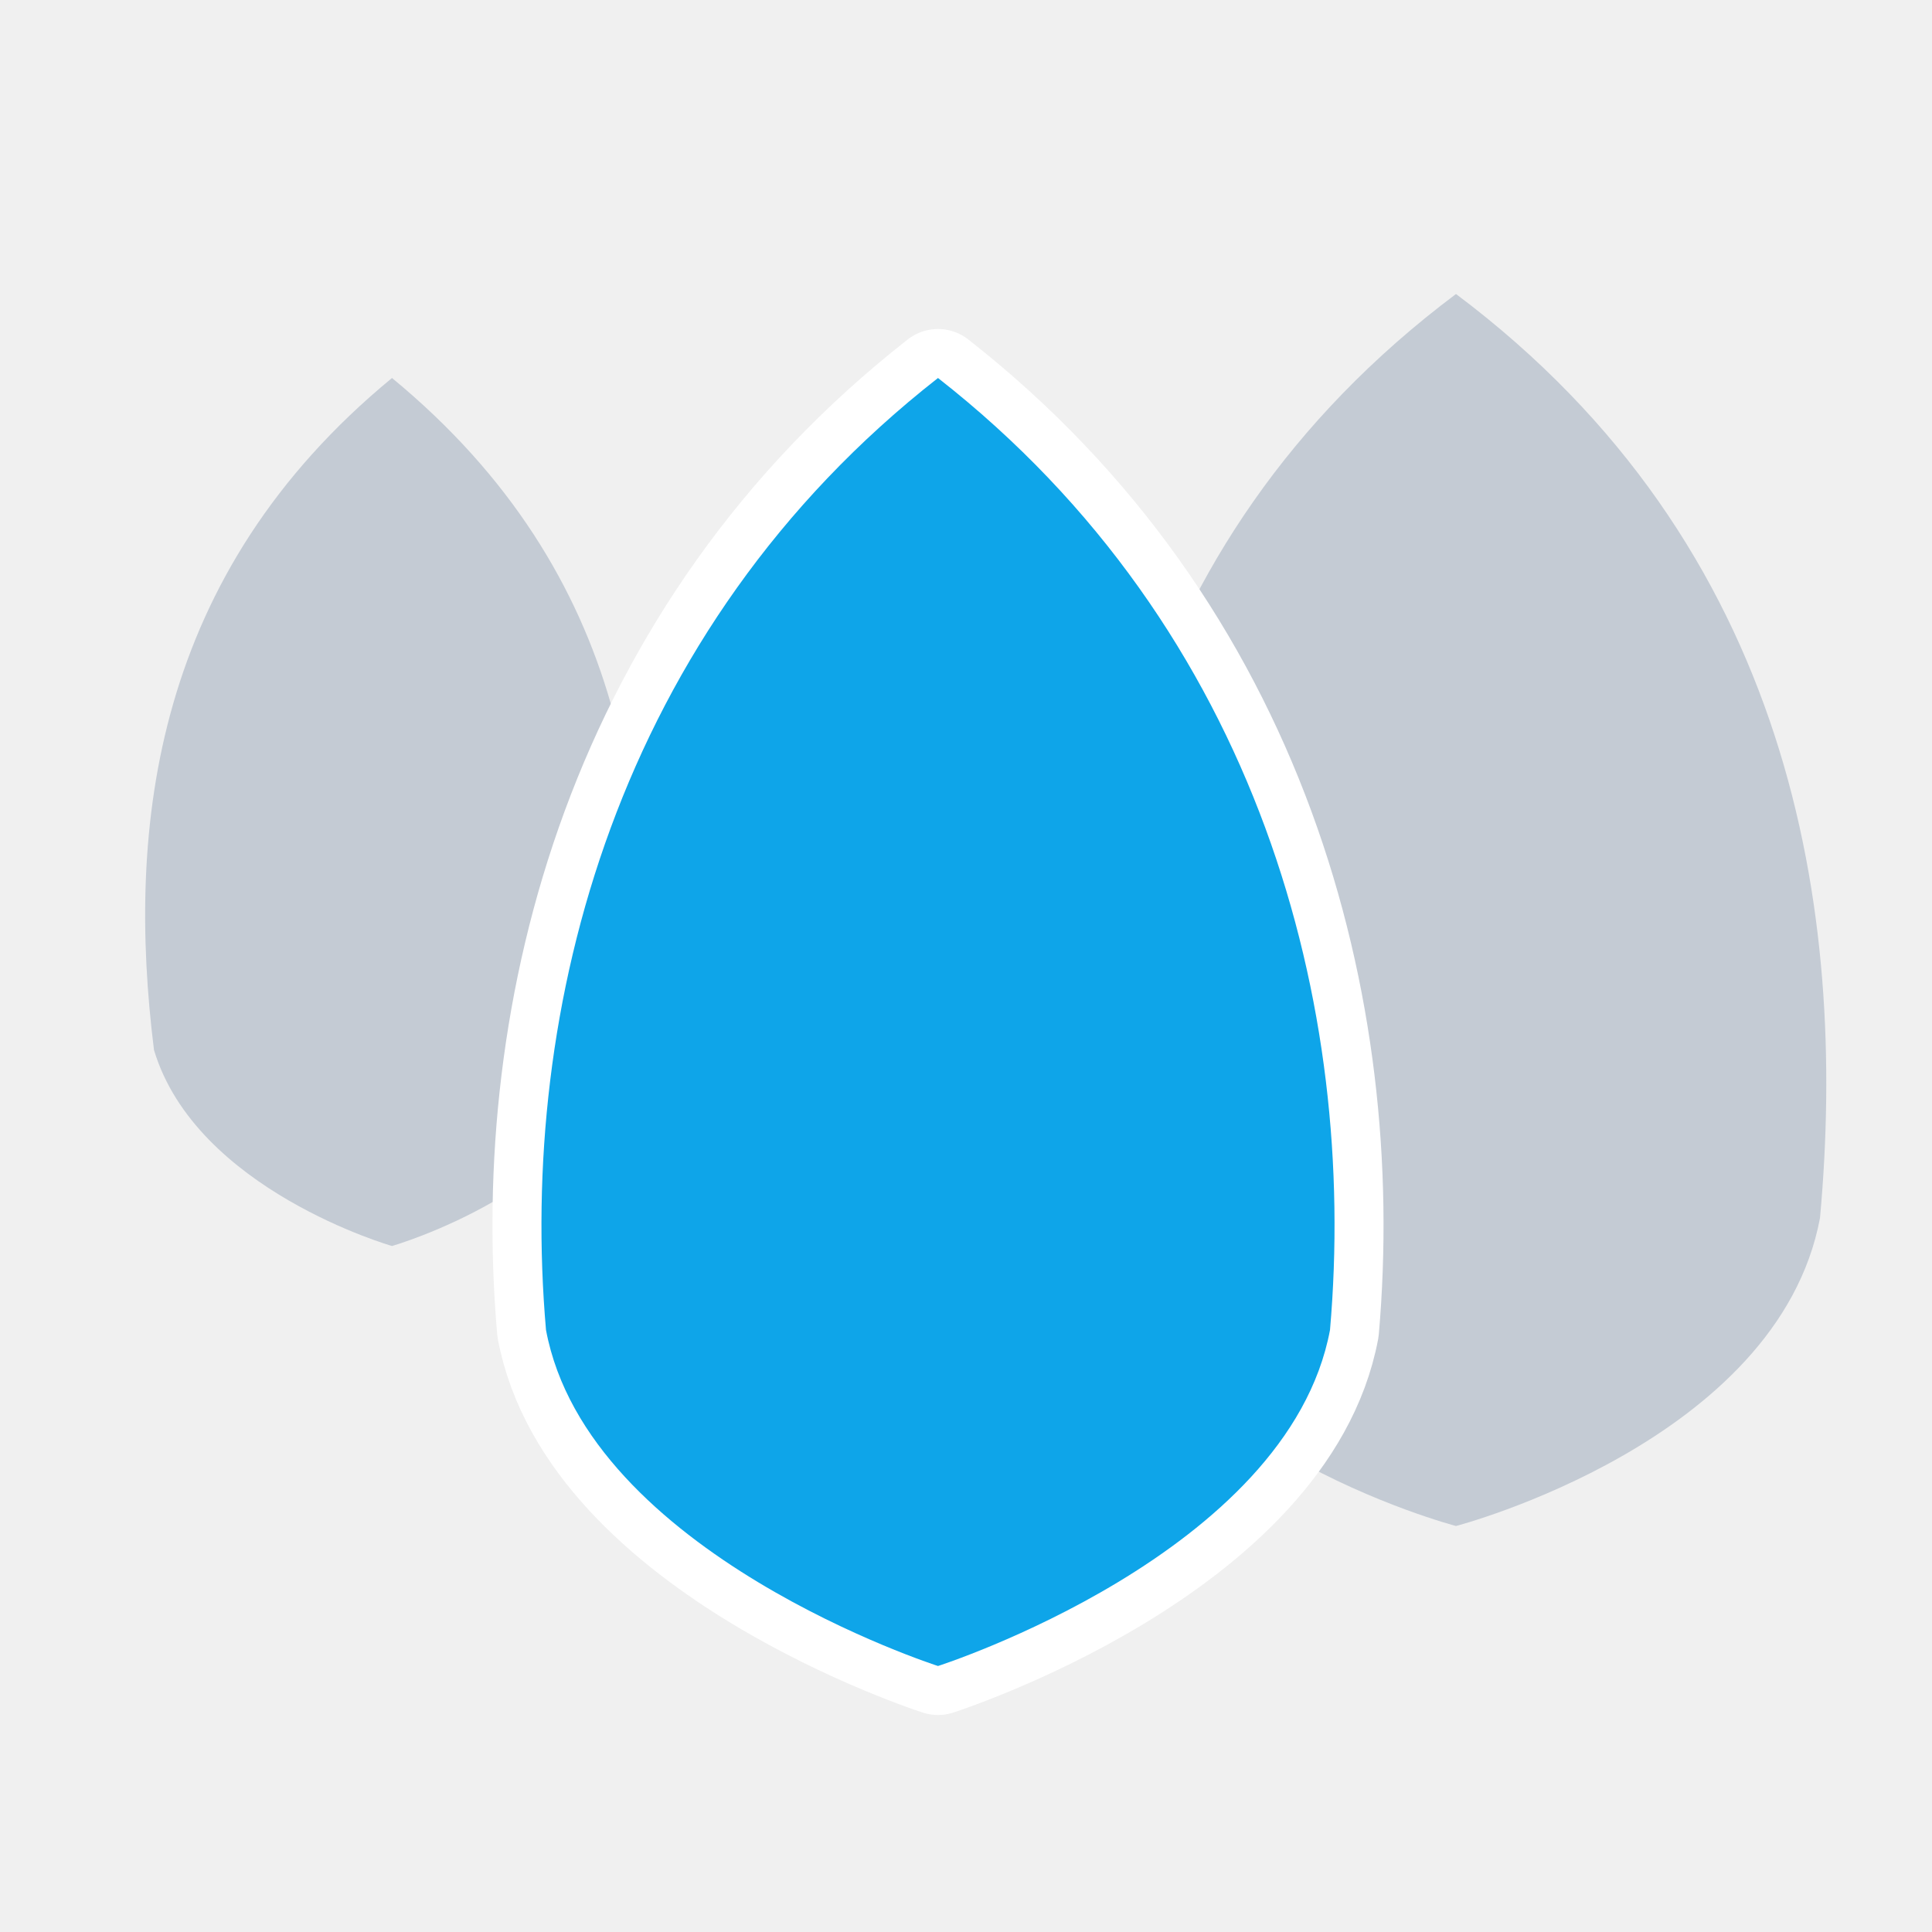
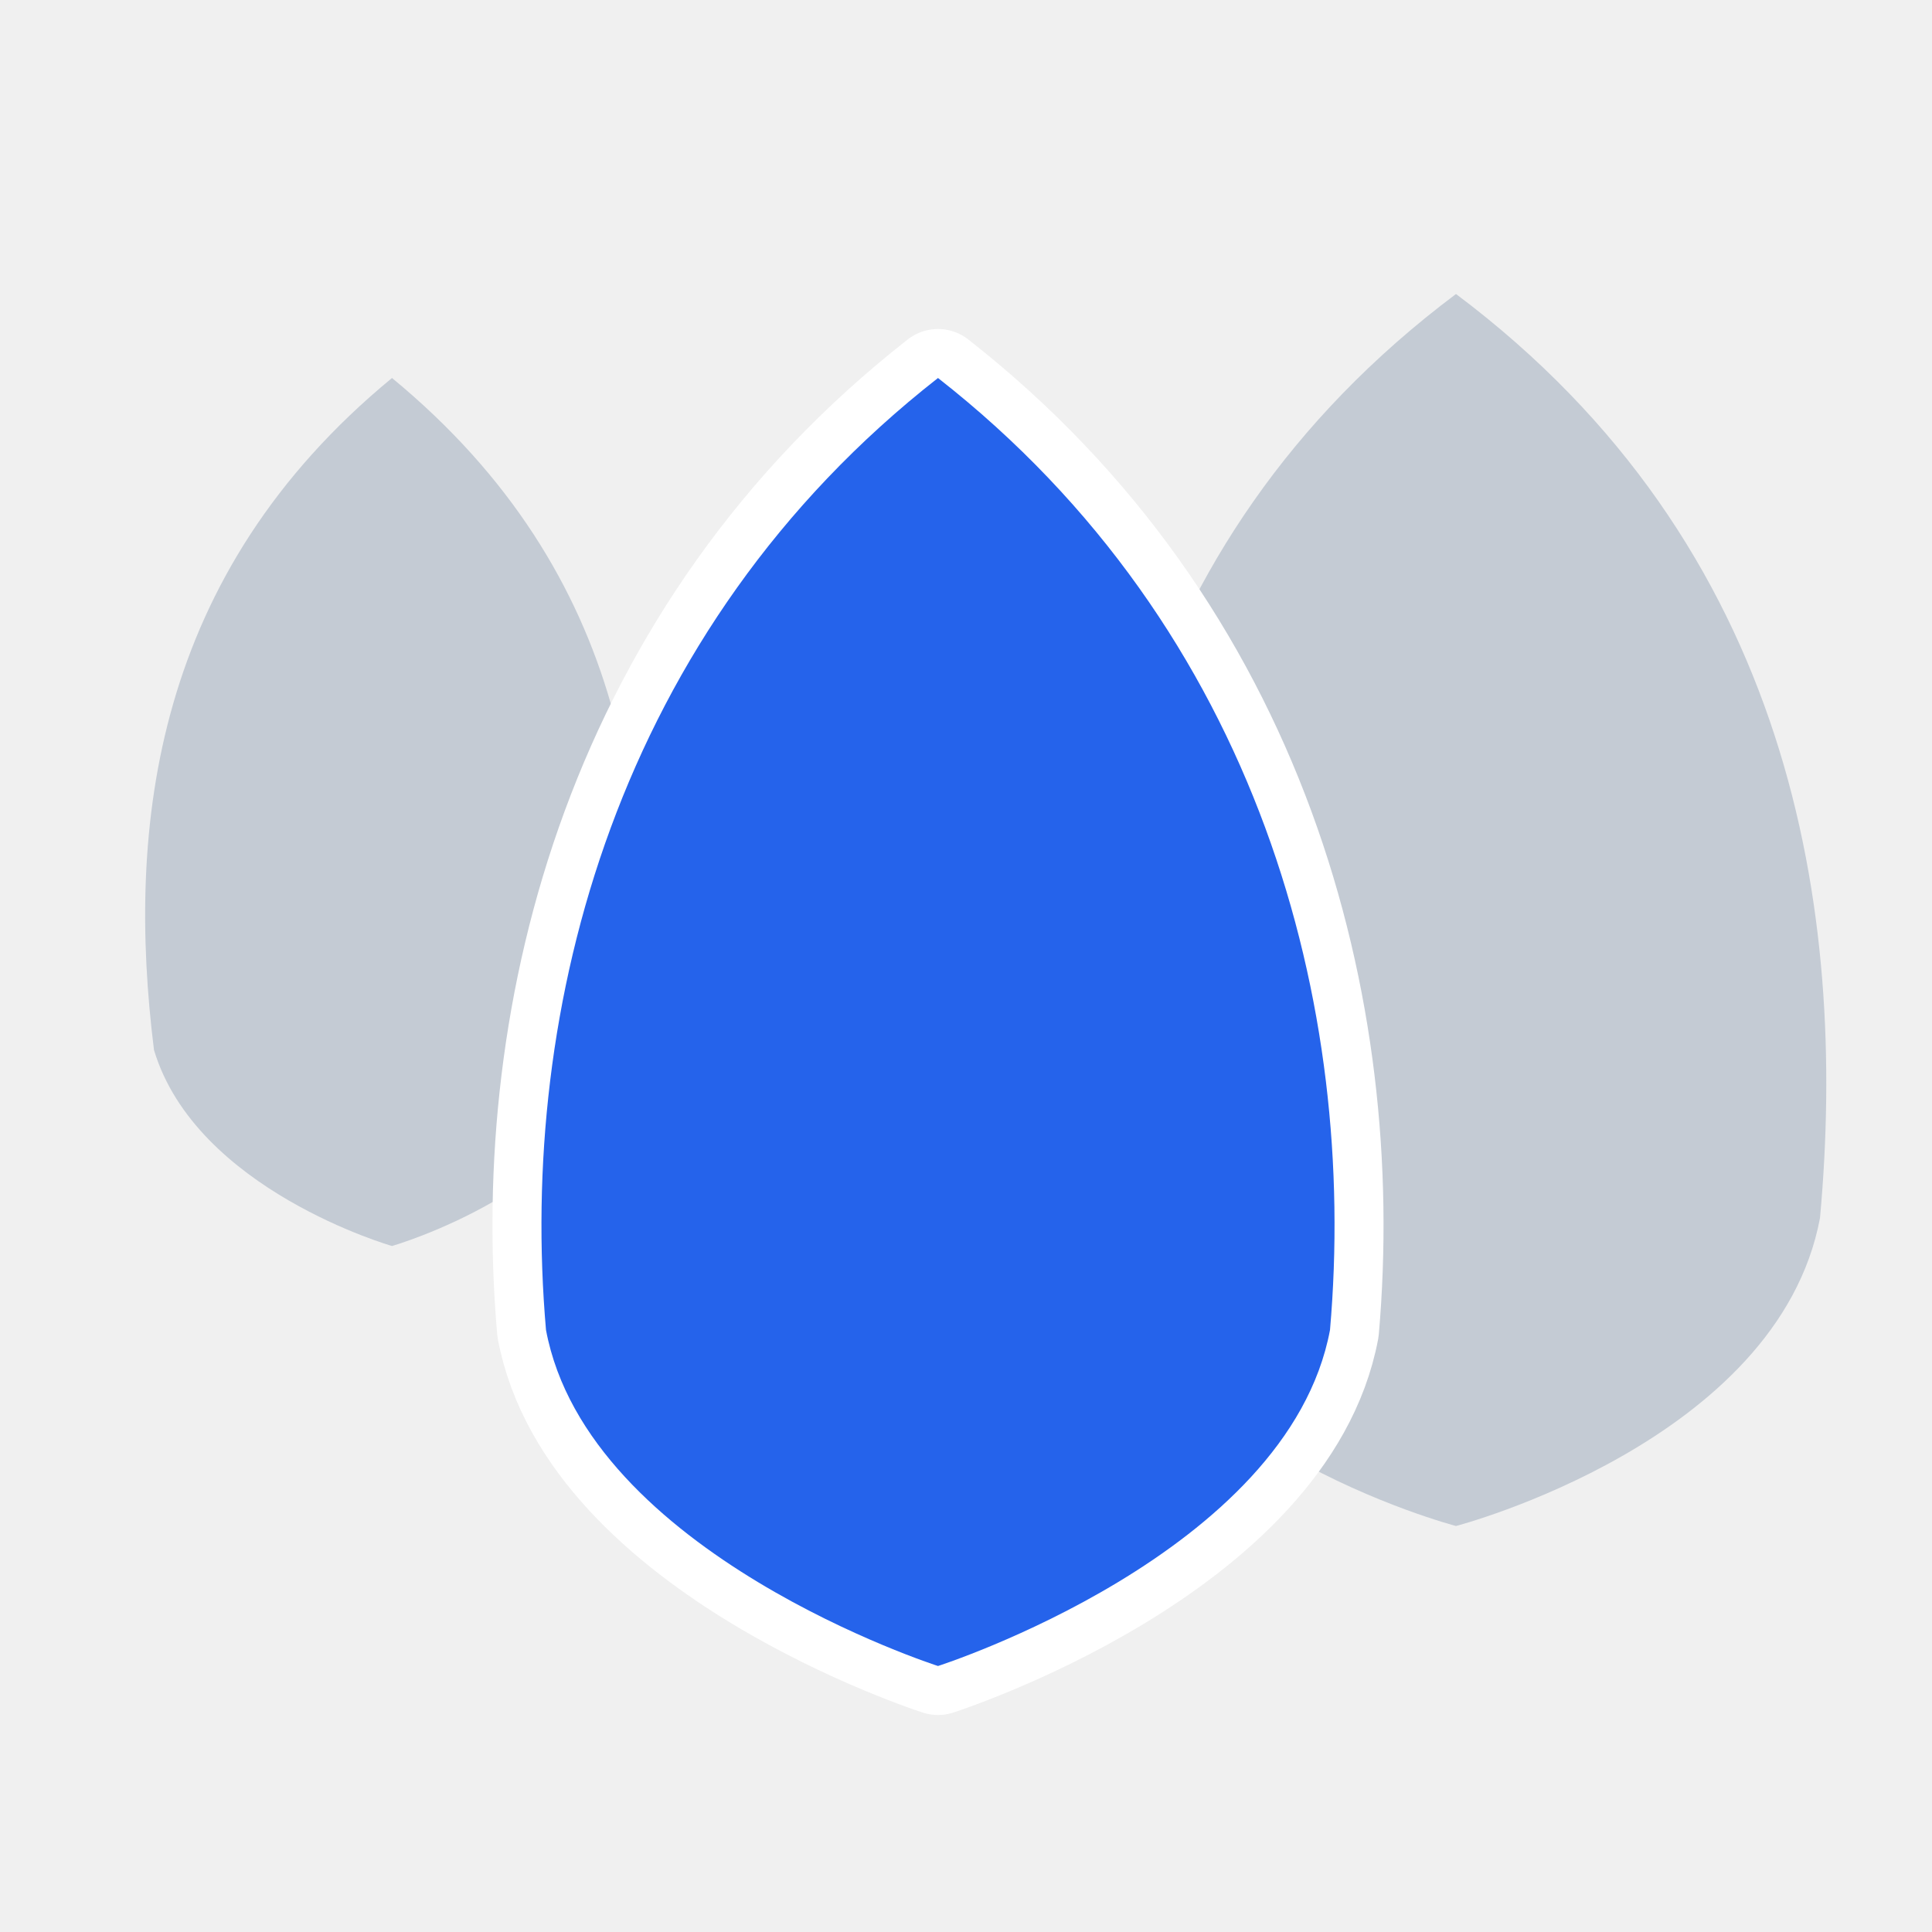
<svg xmlns="http://www.w3.org/2000/svg" viewBox="18 -7 138 138" fill="none" role="img" aria-label="Damtech">
  <path fill="#C4CBD4" d="M46 20 C29 34 27 52 29 68 C32 78 46 82 46 82 C46 82 60 78 63 68 C65 52 63 34 46 20 Z" />
  <path fill="#C4CBD4" d="M122 14 C98 32 94 58 96 80 C99 96 122 102 122 102 C122 102 145 96 148 80 C150 58 146 32 122 14 Z" />
-   <path fill="#0EA5E9" stroke="#FFFFFF" stroke-width="7" stroke-linejoin="round" paint-order="stroke fill" d="M85 20 C62 38 55 65 57 88 C60 104 85 112 85 112 C85 112 110 104 113 88 C115 65 108 38 85 20 Z" />
+   <path fill="#2563EB" stroke="#FFFFFF" stroke-width="7" stroke-linejoin="round" paint-order="stroke fill" d="M85 20 C62 38 55 65 57 88 C60 104 85 112 85 112 C85 112 110 104 113 88 C115 65 108 38 85 20 Z" />
</svg>
